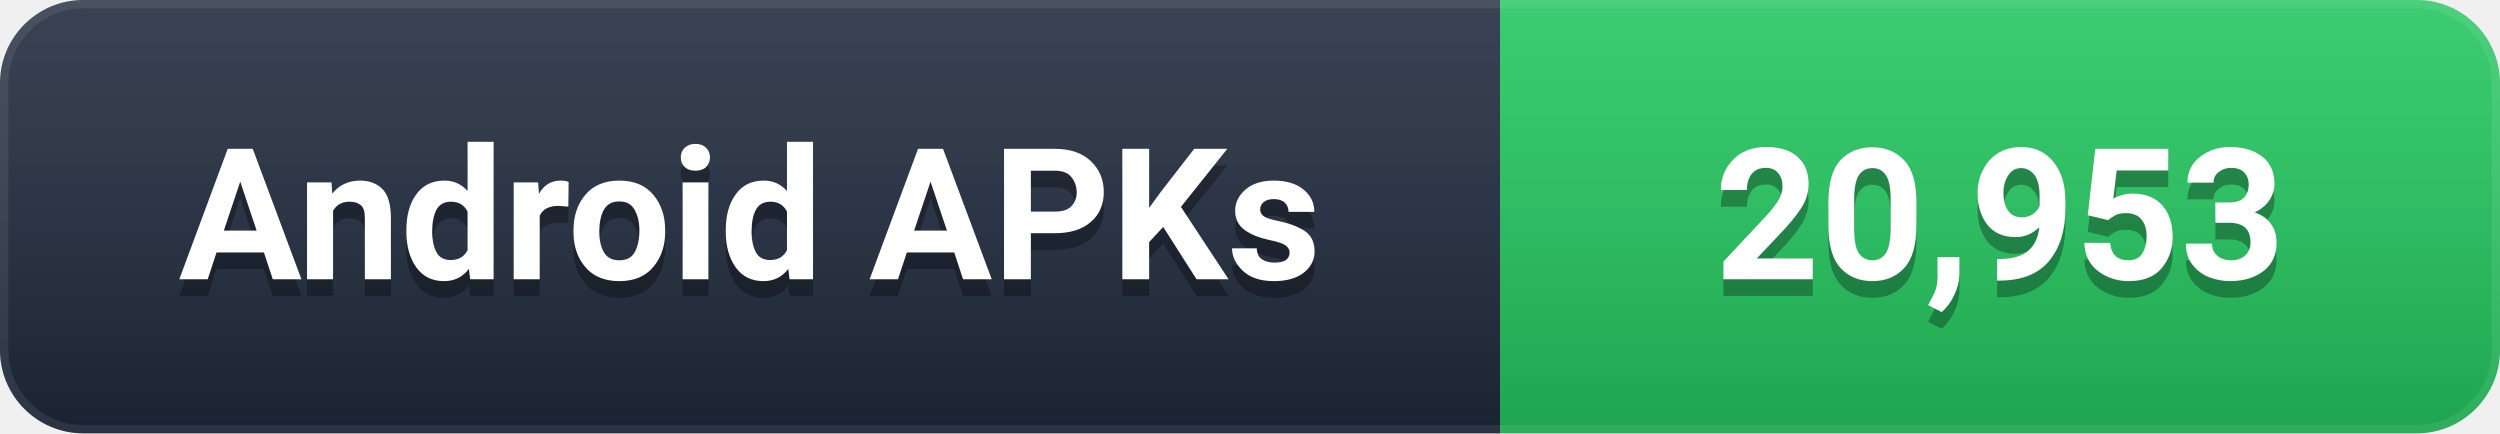
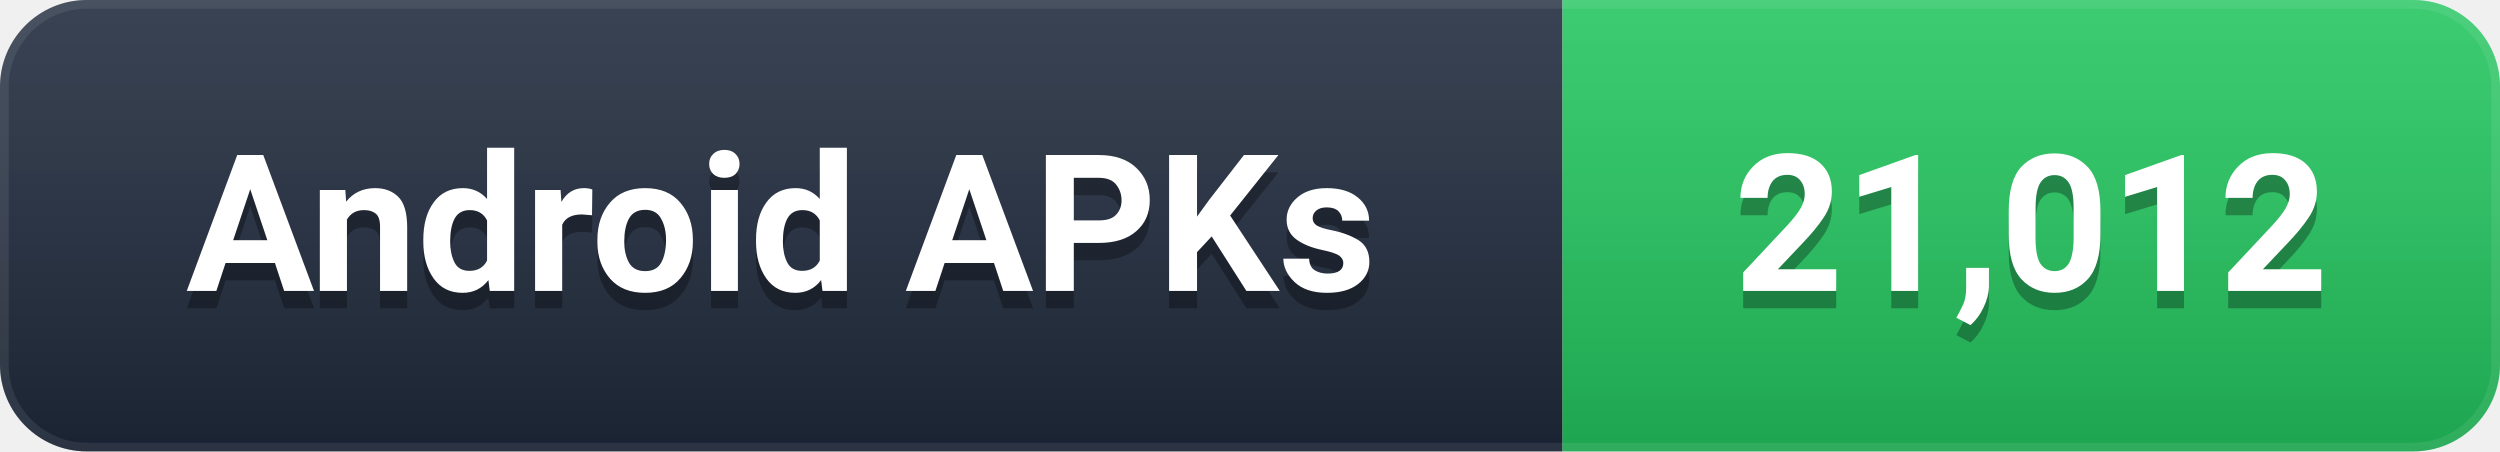
- <svg xmlns="http://www.w3.org/2000/svg" width="150" height="26" viewBox="0 0 150 26" role="img" aria-label="Android APKs: 20,953">
+ <svg xmlns="http://www.w3.org/2000/svg" width="144" height="26" viewBox="0 0 144 26" role="img" aria-label="Android APKs: 21,012">
  <defs>
    <linearGradient id="g" x1="0" y1="0" x2="0" y2="1">
      <stop offset="0%" stop-color="#ffffff" stop-opacity="0.12" />
      <stop offset="100%" stop-color="#000000" stop-opacity="0.16" />
    </linearGradient>
    <clipPath id="c">
-       <rect width="150" height="26" rx="5" />
+       <rect width="144" height="26" rx="5" />
    </clipPath>
  </defs>
  <g clip-path="url(#c)">
    <rect width="90" height="26" fill="#1e293b" />
-     <rect x="90" width="60" height="26" fill="#22C55E" />
-     <rect width="150" height="26" fill="url(#g)" />
-     <rect width="150" height="26" rx="5" fill="none" stroke="#ffffff" stroke-opacity="0.08" stroke-width="1" />
+     <rect x="90" width="54" height="26" fill="#22C55E" />
+     <rect width="144" height="26" fill="url(#g)" />
+     <rect width="144" height="26" rx="5" fill="none" stroke="#ffffff" stroke-opacity="0.08" stroke-width="1" />
  </g>
  <g font-family="-apple-system, BlinkMacSystemFont, 'Segoe UI', Roboto, 'Helvetica Neue', Arial, sans-serif" font-size="11" font-weight="600" text-anchor="middle" dominant-baseline="central">
    <text x="45.0" y="14" fill="#000000" opacity="0.3">Android APKs</text>
    <text x="45.0" y="13" fill="#ffffff">Android APKs</text>
-     <text x="120.0" y="14" fill="#000000" opacity="0.3">20,953</text>
-     <text x="120.0" y="13" fill="#ffffff">20,953</text>
+     <text x="117.0" y="14" fill="#000000" opacity="0.3">21,012</text>
+     <text x="117.0" y="13" fill="#ffffff">21,012</text>
  </g>
</svg>
